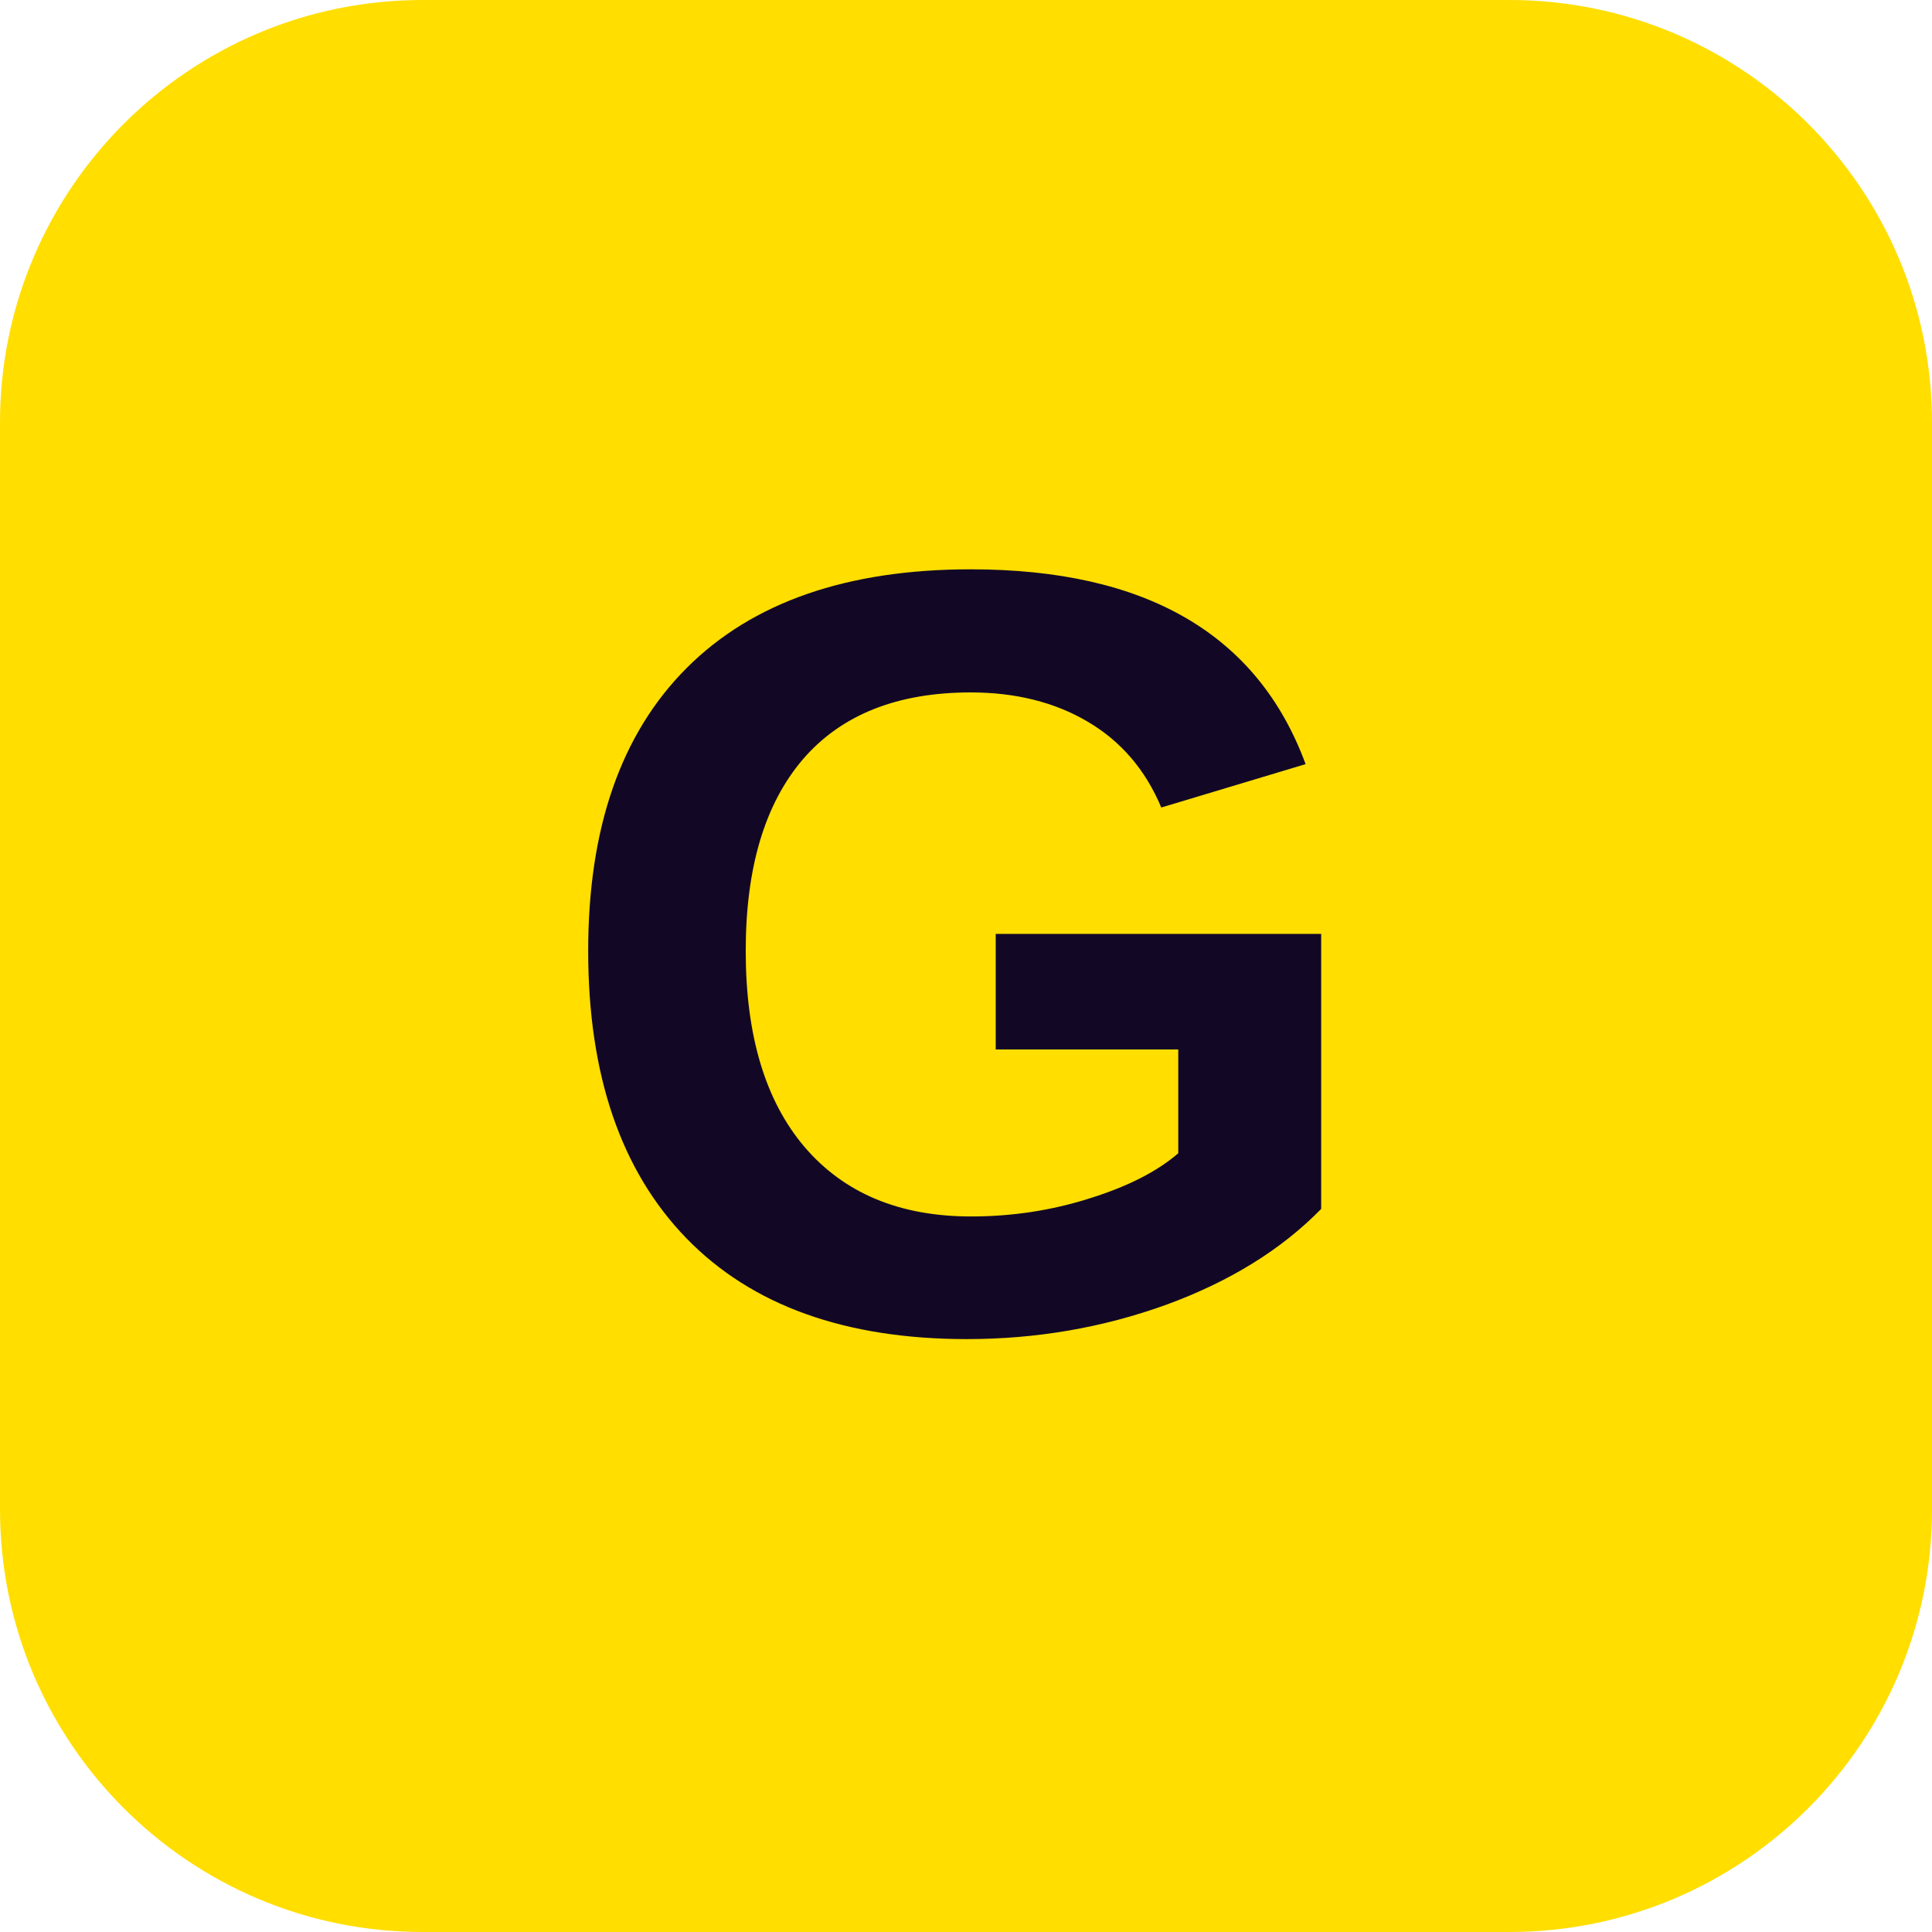
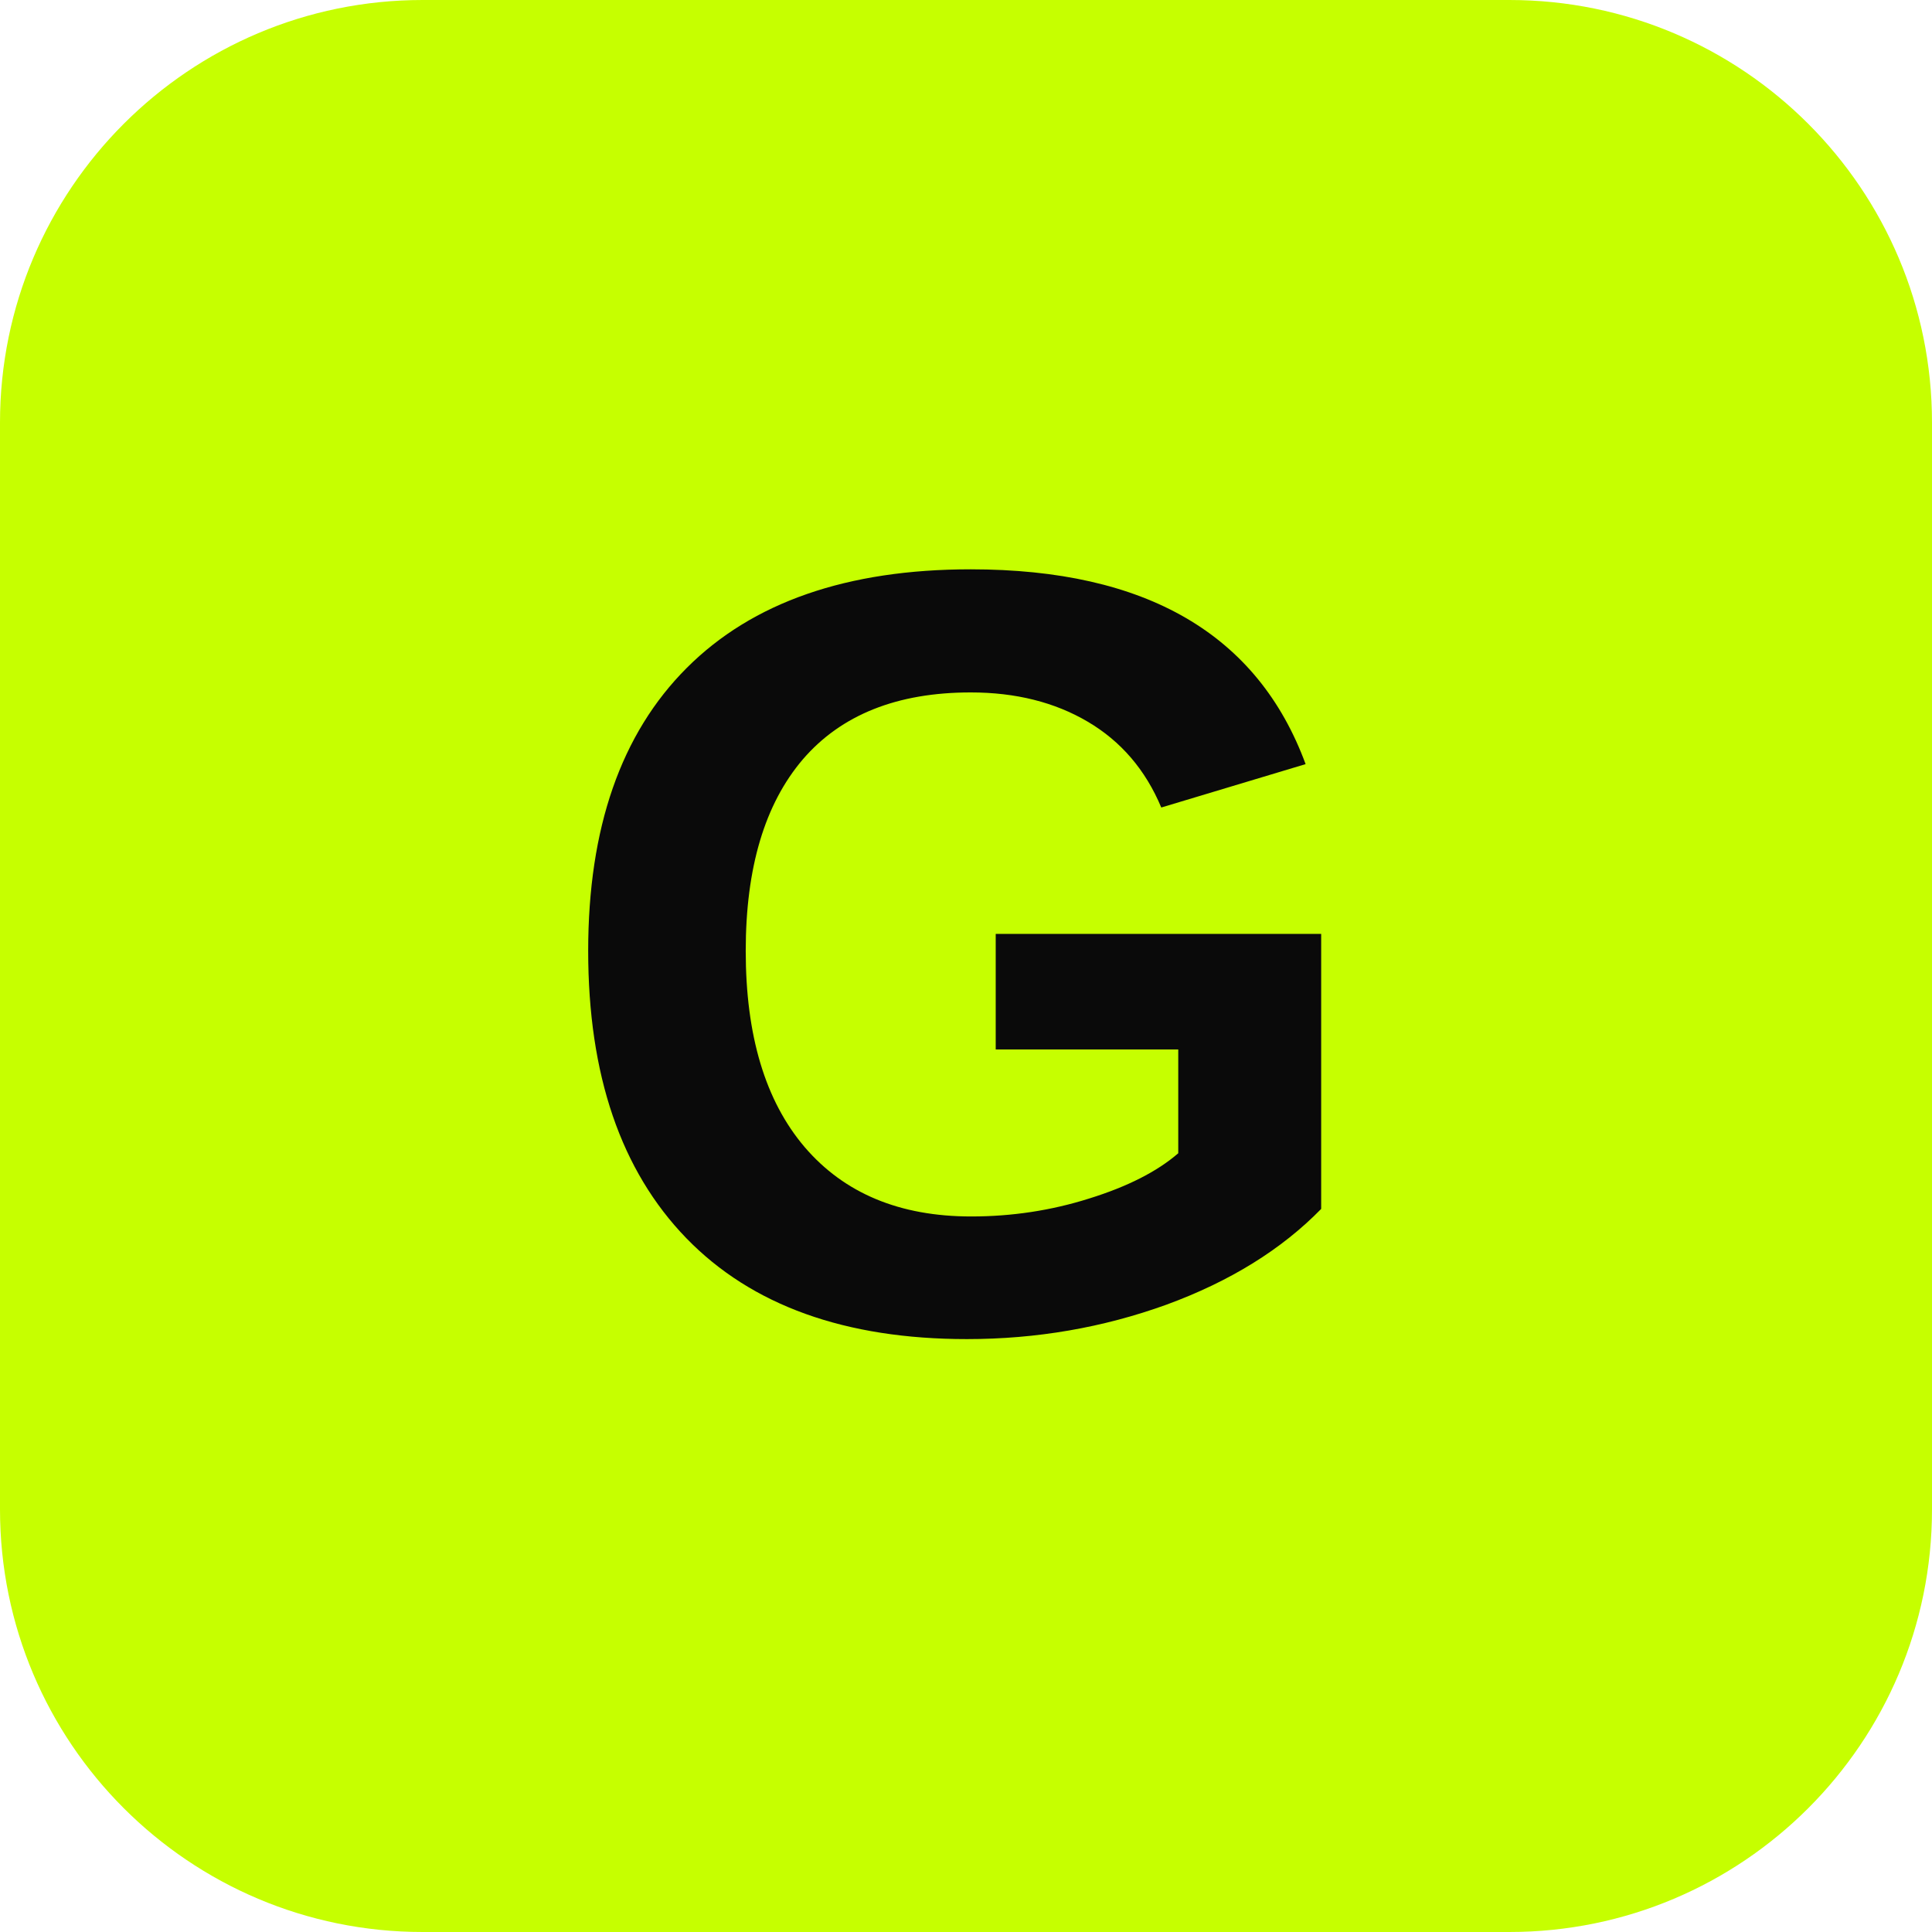
<svg xmlns="http://www.w3.org/2000/svg" viewBox="0 0 64 64">
-   <rect width="64" height="64" rx="14" fill="#FFDE00" />
-   <text x="32" y="44" font-family="Arial, sans-serif" font-size="36" font-weight="900" text-anchor="middle" fill="#120826">G</text>
+   <rect width="64" height="64" rx="14" fill="#C6FF00" />
+   <text x="32" y="44" font-family="Arial, sans-serif" font-size="36" font-weight="900" text-anchor="middle" fill="#0A0A0A">G</text>
</svg>
